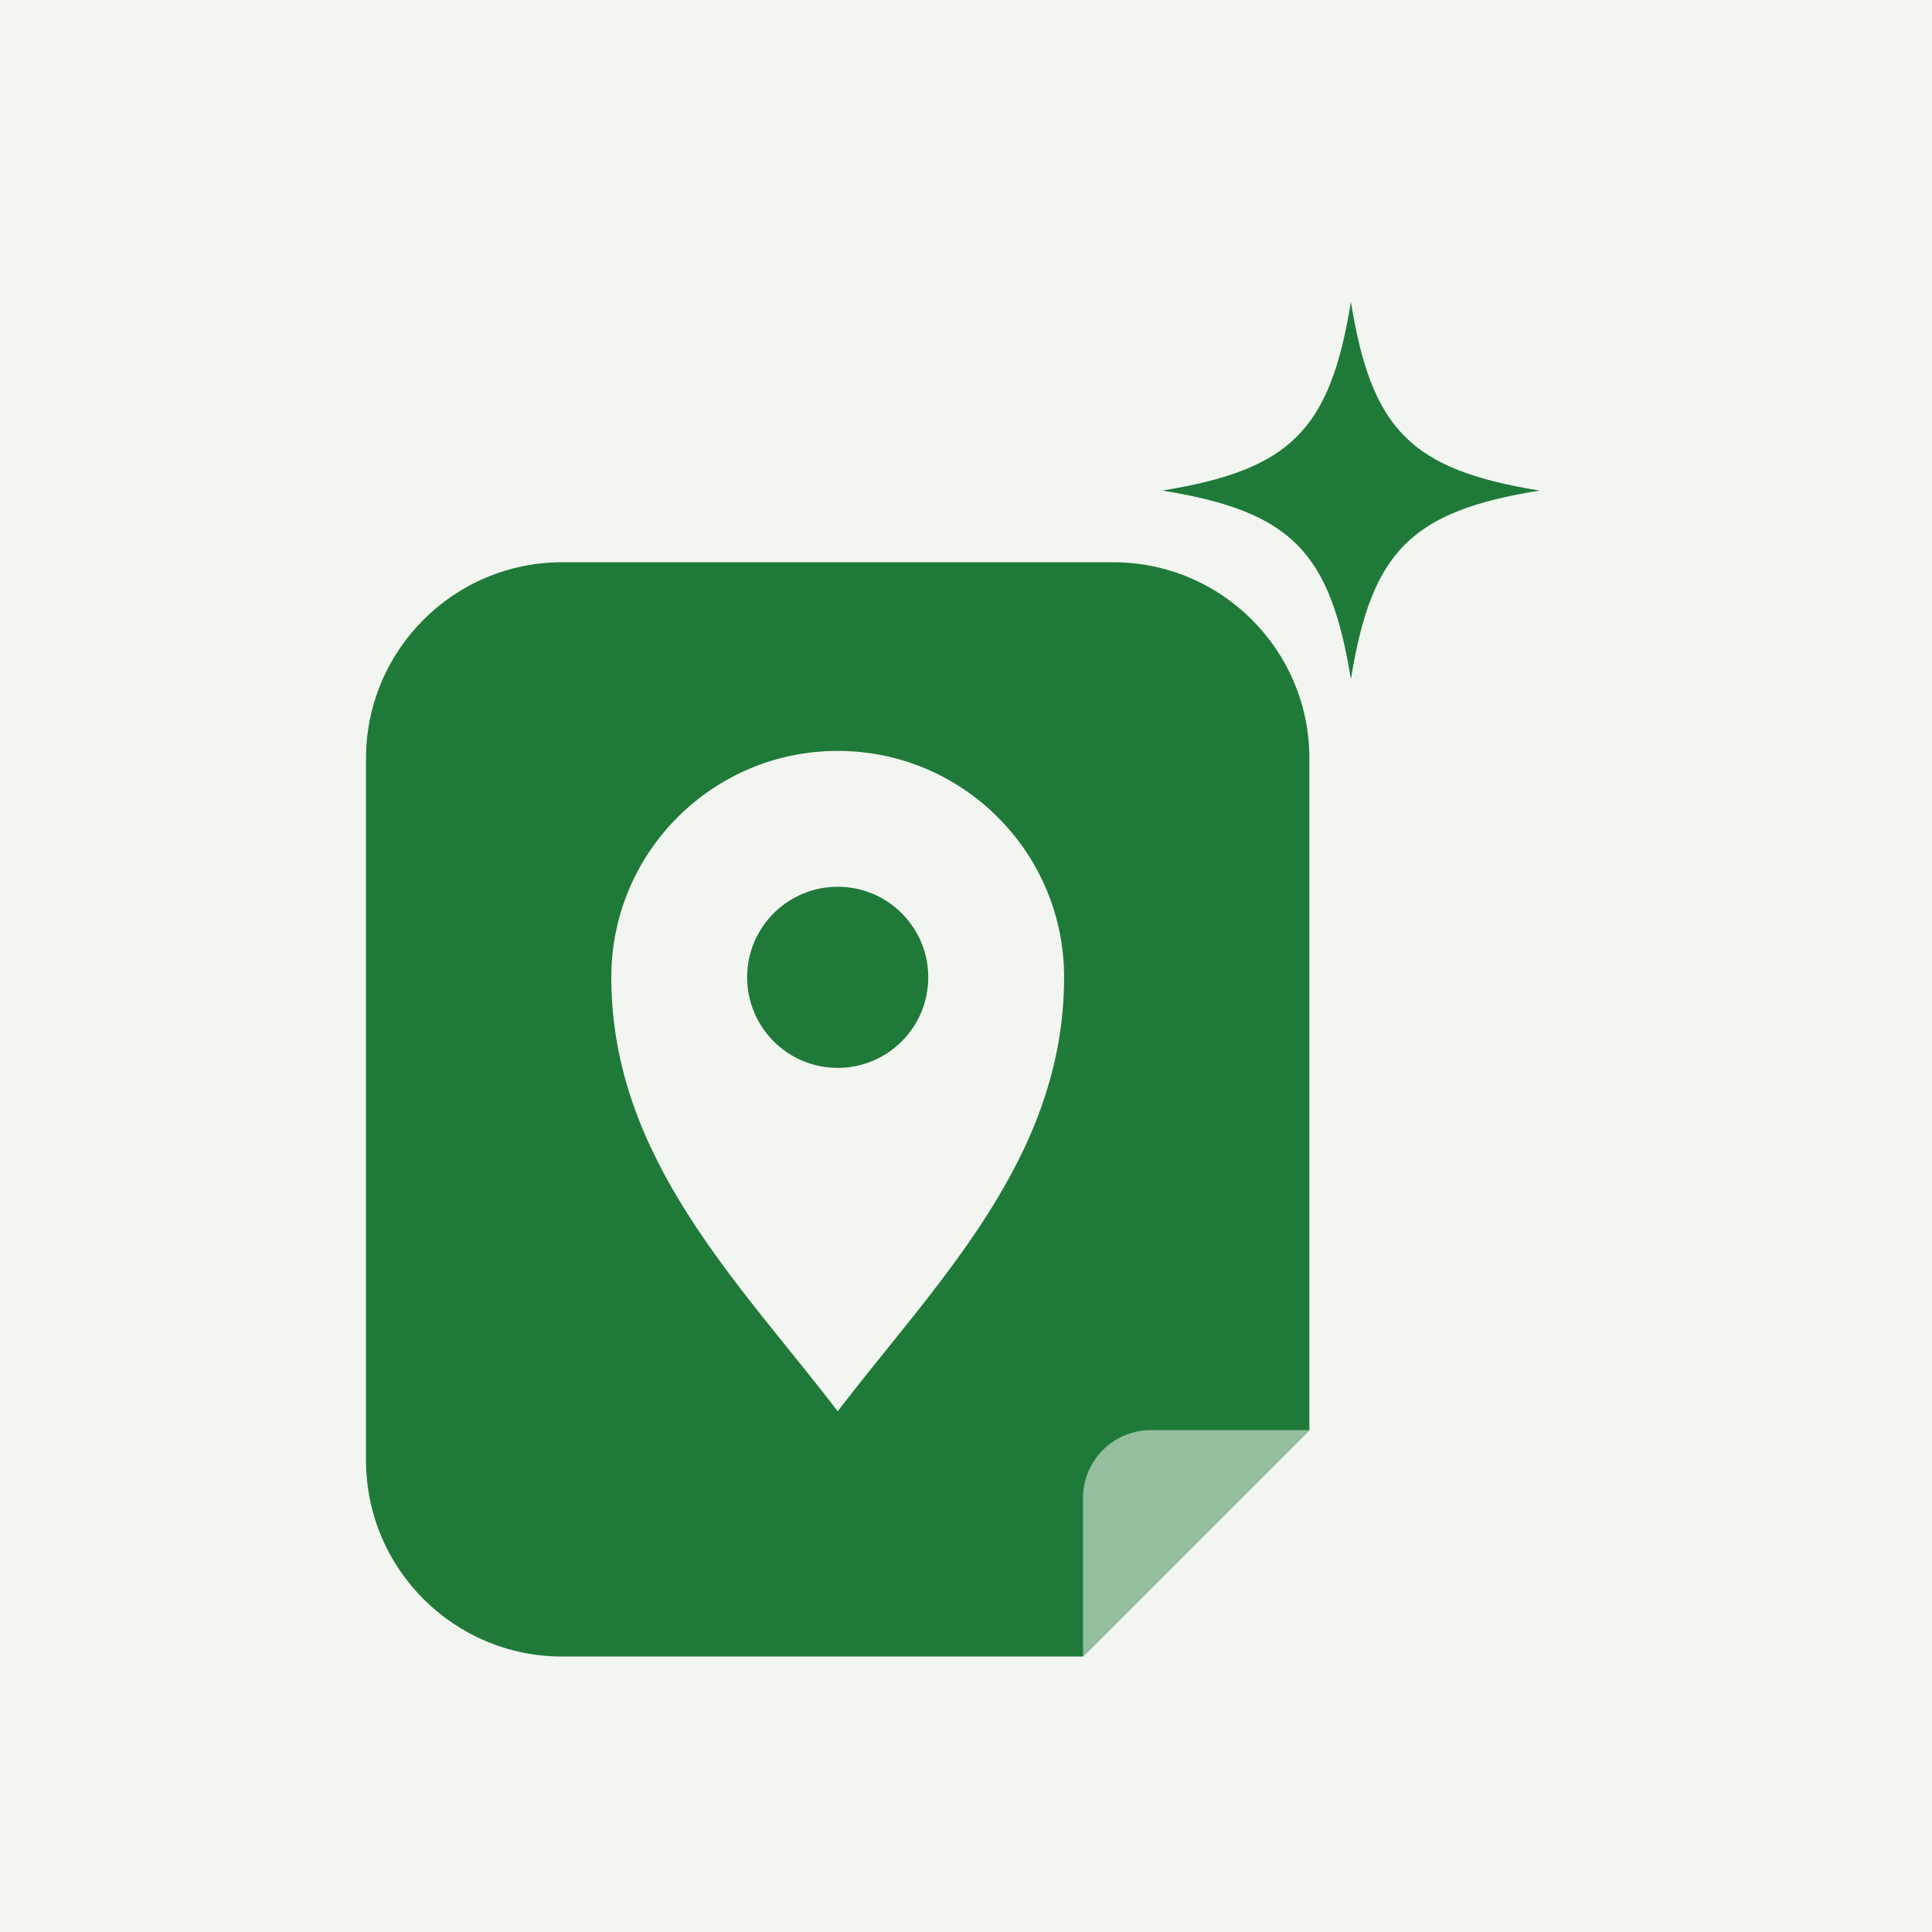
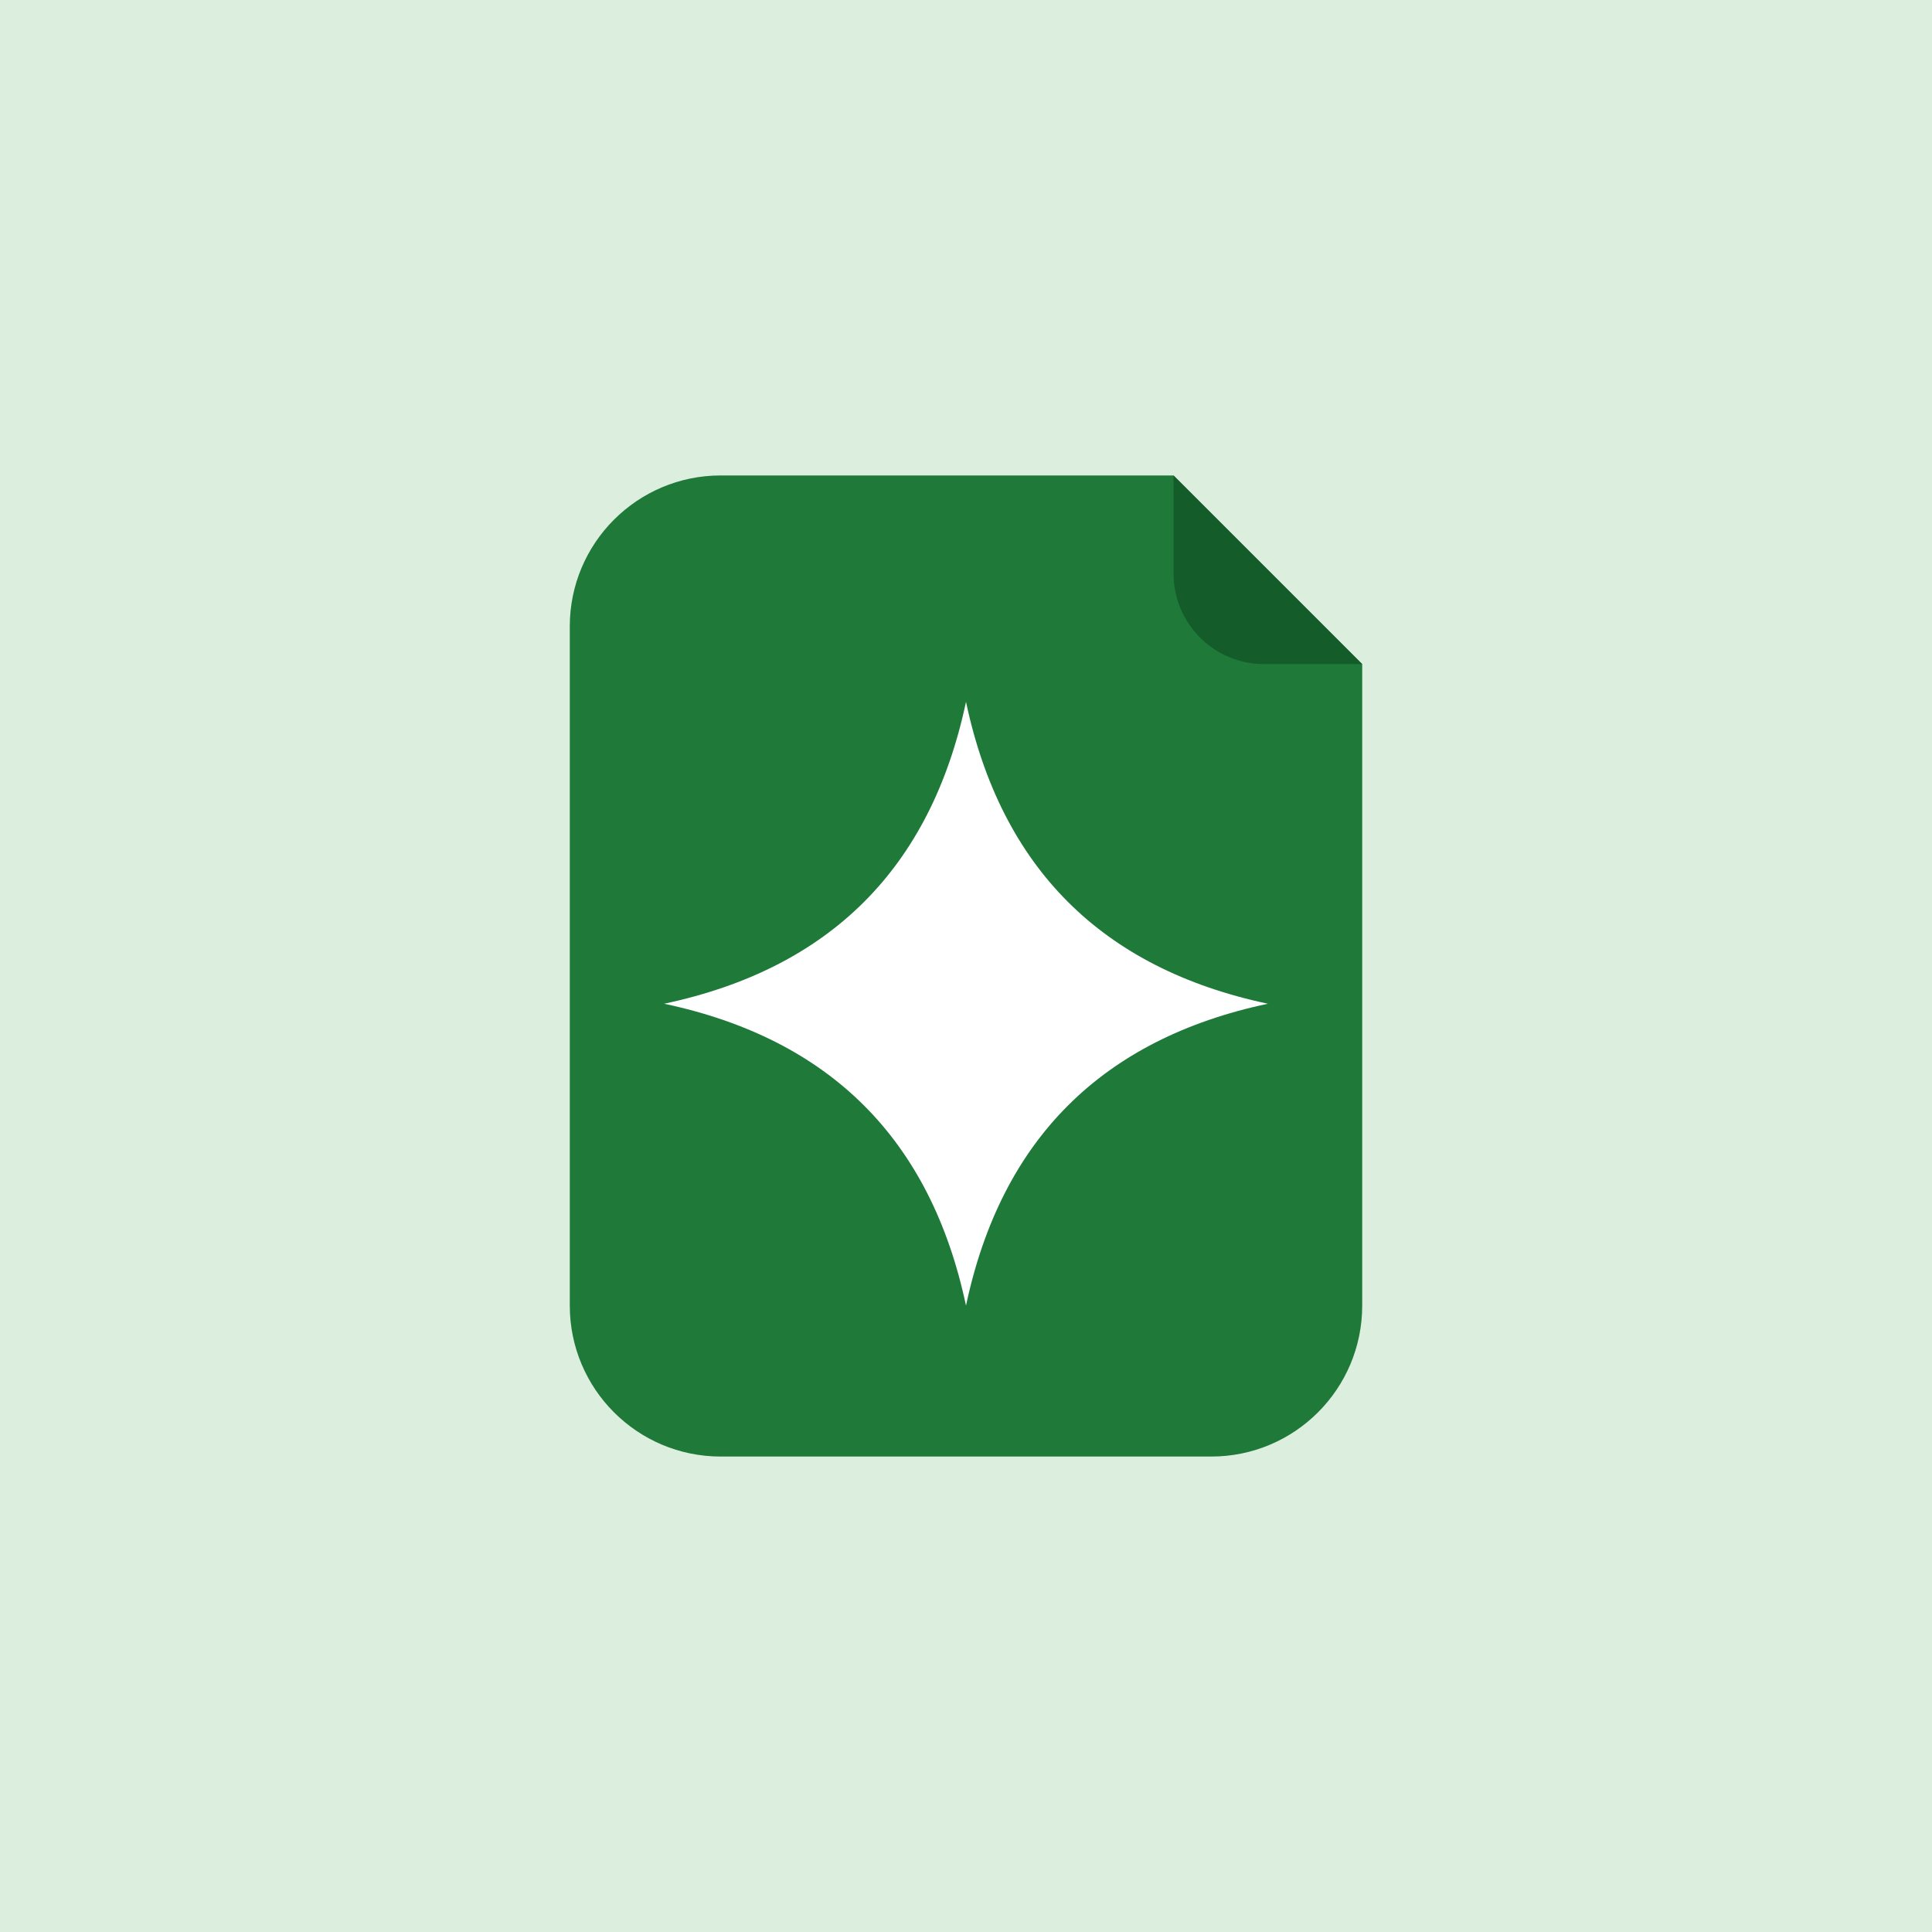
<svg xmlns="http://www.w3.org/2000/svg" viewBox="0 0 1024 1024" width="1024" height="1024">
-   <rect id="background" width="1024" height="1024" fill="#F3F5F0" />
-   <g transform="translate(-26 48)">
-     <g id="art">
-       <path fill="#1F7A3A" d="M324 250 H616 A104 104 0 0 1 720 354 V710 L600 830 H324              A104 104 0 0 1 220 726 V354 A104 104 0 0 1 324 250 Z" />
-       <path fill="#94BE9E" d="M720 710 L600 830 V746 A36 36 0 0 1 636 710 Z" />
-       <path fill="#F3F5F0" d="M470 700              C 418 632, 350 566, 350 470              A 120 120 0 1 1 590 470              C 590 566, 522 632, 470 700 Z" />
-       <circle cx="470" cy="470" r="48" fill="#1F7A3A" />
-       <path fill="#1F7A3A" d="M742 112              C 753 180, 774 201, 842 212              C 774 223, 753 244, 742 312              C 731 244, 710 223, 642 212              C 710 201, 731 180, 742 112 Z" />
-     </g>
+   <rect id="background" width="1024" height="1024" fill="#DCEEDD" />
+   <g id="art">
+     <path fill="#1F7A3A" d="M382 252 H622 L722 352 V692 A80 80 0 0 1 642 772 H382              A80 80 0 0 1 302 692 V332 A80 80 0 0 1 382 252 Z" />
+     <path fill="#145C2A" d="M622 252 V304 A48 48 0 0 0 670 352 H722 Z" />
+     <path fill="#FFFFFF" d="M512 372 Q540 504 672 532 Q540 560 512 692              Q484 560 352 532 Q484 504 512 372 Z" />
  </g>
</svg>
